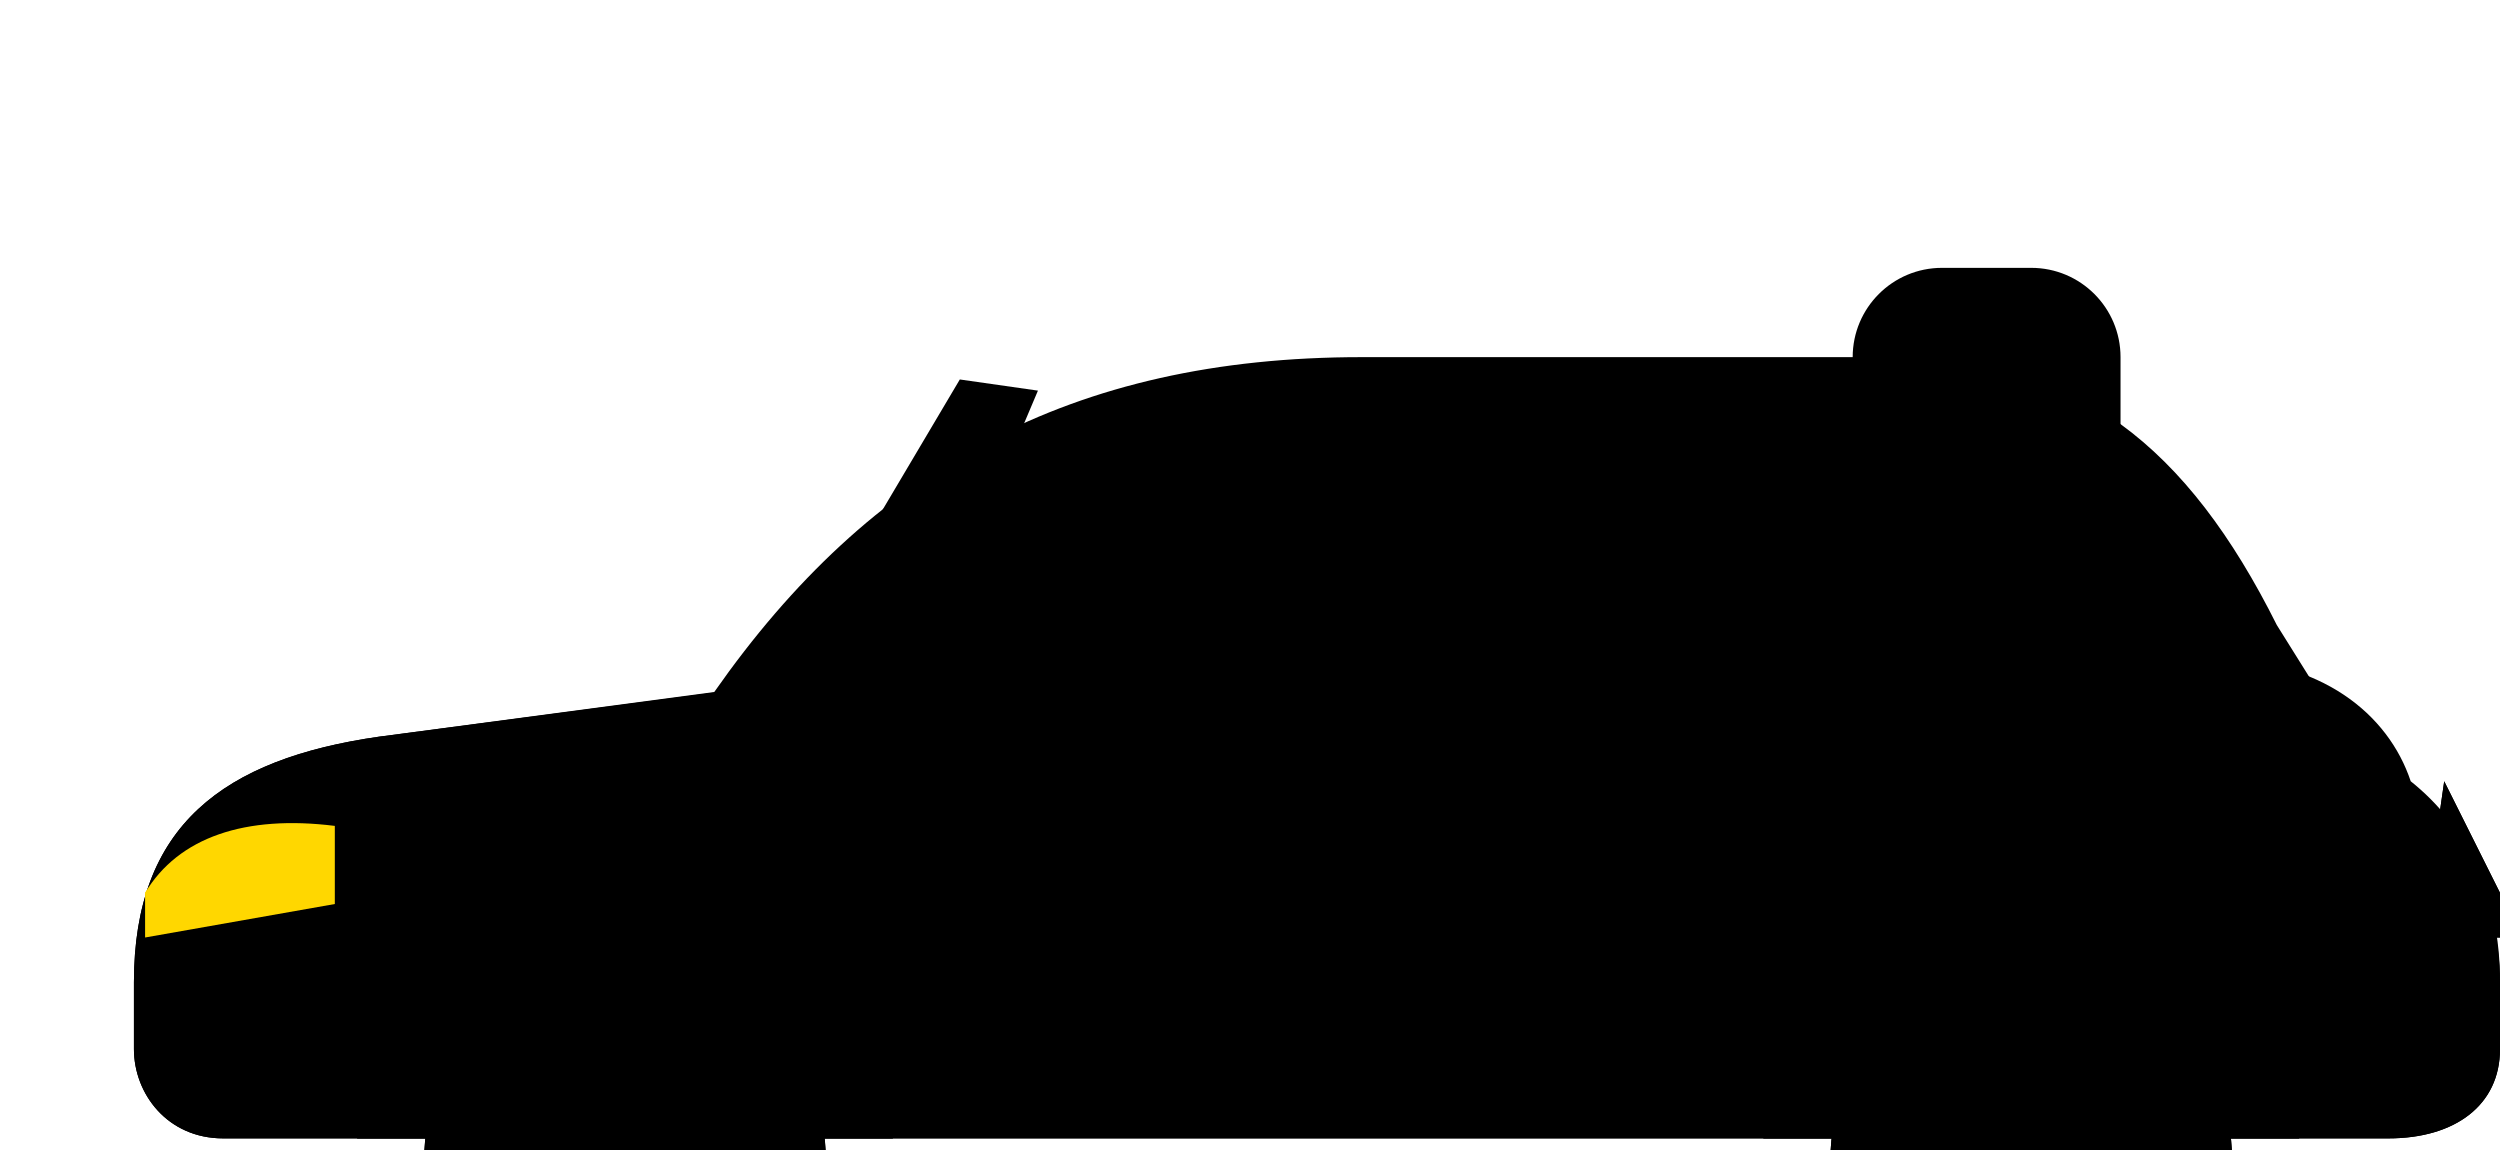
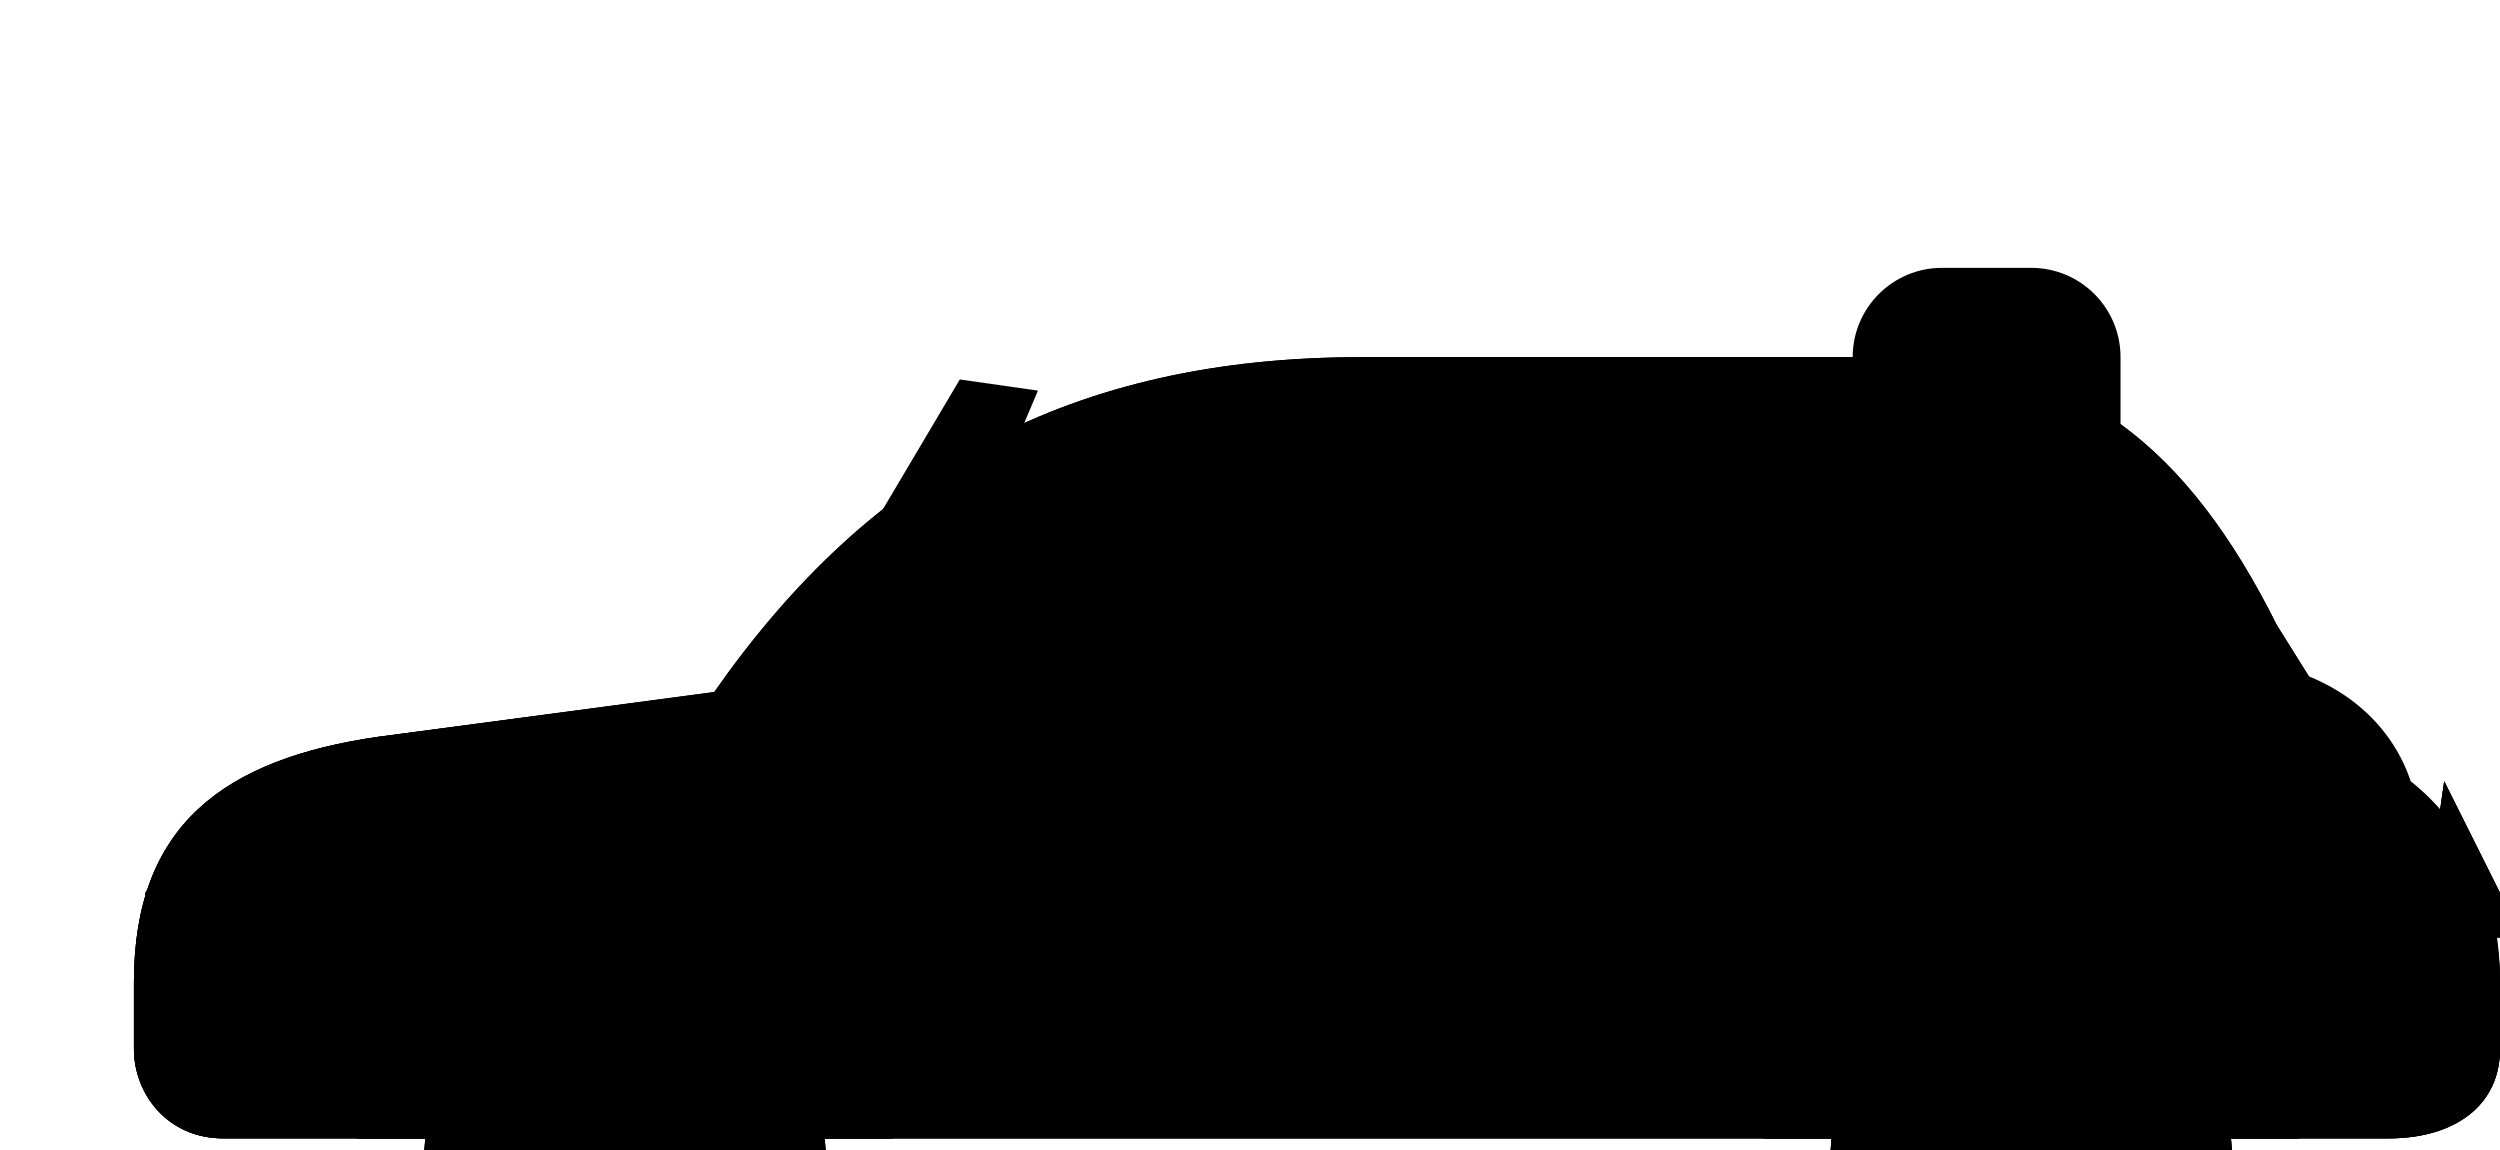
<svg>
  <g id="car-side">
    <ellipse cx="120" cy="121" rx="112" ry="6" fill="ink" opacity=".12" />
    <path d="M12 88 C12 74 20 68 34 66 L64 62 C78 42 96 32 122 32 L170 32 C186 32 196 40 204 56 L214 72 C220 74 224 80 224 88 L224 94 C224 99 220 102 214 102 L20 102 C15 102 12 98 12 94Z" fill="acc" stroke="ink" />
    <path d="M76 62 C88 47 102 41 122 41 L164 41 C176 41 184 47 190 58 L193 62Z" fill="acc-l" stroke="ink" />
    <path d="M110 41 L96 62 M118 41 L106 62" stroke="paper" stroke-width="3" opacity=".7" />
    <path d="M136 41 V62" stroke="ink" stroke-width="4" />
    <path d="M28 76 H212" stroke="paper" stroke-width="3" opacity=".35" />
    <path d="M136 62 V100" stroke="ink" stroke-width="1.4" />
    <path d="M116 70 H126 M152 70 H162" stroke="ink" stroke-width="2.6" />
    <path d="M13 80 C16 75 22 73 30 74 L30 81 L13 84Z" fill="gold" stroke="ink" stroke-width="1.6" />
    <path d="M219 70 L224 80 L224 84 L217 84Z" fill="nose" stroke="ink" stroke-width="1.6" />
    <path d="M32 102 A24 24 0 0 1 80 102Z M158 102 A24 24 0 0 1 206 102Z" fill="dark" stroke="ink" />
    <circle cx="56" cy="104" r="18" fill="dark" stroke="ink" />
    <circle cx="182" cy="104" r="18" fill="dark" stroke="ink" />
    <circle cx="56" cy="104" r="8" fill="mute" stroke="ink" stroke-width="1.8" />
    <circle cx="182" cy="104" r="8" fill="mute" stroke="ink" stroke-width="1.8" />
    <circle cx="56" cy="104" r="2.4" fill="ink" />
    <circle cx="182" cy="104" r="2.4" fill="ink" />
  </g>
  <g id="cabrio-back">
    <rect x="166" y="24" width="24" height="44" rx="8" fill="dark" stroke="ink" />
  </g>
  <g id="cabrio">
    <ellipse cx="120" cy="121" rx="112" ry="6" fill="ink" opacity=".12" />
    <path d="M12 88 C12 74 20 68 34 66 L72 61 L198 59 C208 59 214 64 216 70 C221 74 224 80 224 88 L224 94 C224 99 220 102 214 102 L20 102 C15 102 12 98 12 94Z" fill="acc" stroke="ink" />
    <path d="M70 61 L86 34 L93 35 L82 61Z" fill="acc-l" stroke="ink" />
    <path d="M28 76 H212" stroke="paper" stroke-width="3" opacity=".35" />
    <path d="M136 62 V100" stroke="ink" stroke-width="1.4" />
    <path d="M116 72 H126" stroke="ink" stroke-width="2.6" />
    <path d="M13 80 C16 75 22 73 30 74 L30 81 L13 84Z" fill="gold" stroke="ink" stroke-width="1.6" />
    <path d="M219 70 L224 80 L224 84 L217 84Z" fill="nose" stroke="ink" stroke-width="1.6" />
    <path d="M32 102 A24 24 0 0 1 80 102Z M158 102 A24 24 0 0 1 206 102Z" fill="dark" stroke="ink" />
    <circle cx="56" cy="104" r="18" fill="dark" stroke="ink" />
    <circle cx="182" cy="104" r="18" fill="dark" stroke="ink" />
    <circle cx="56" cy="104" r="8" fill="mute" stroke="ink" stroke-width="1.8" />
    <circle cx="182" cy="104" r="8" fill="mute" stroke="ink" stroke-width="1.8" />
    <circle cx="56" cy="104" r="2.4" fill="ink" />
    <circle cx="182" cy="104" r="2.4" fill="ink" />
  </g>
+   <g id="car-old">
+     <ellipse cx="120" cy="121" rx="112" ry="6" fill="ink" opacity=".12" />
+     <path d="M12 88 C12 74 20 68 34 66 L64 62 C78 42 96 32 122 32 L170 32 C186 32 196 40 204 56 L214 72 C220 74 224 80 224 88 L224 94 C224 99 220 102 214 102 L20 102 C15 102 12 98 12 94Z" fill="mute2" stroke="ink" />
+     <path d="M76 62 C88 47 102 41 122 41 L164 41 C176 41 184 47 190 58 L193 62Z" fill="mute" stroke="ink" />
+     <path d="M110 41 L96 62 M118 41 L106 62" stroke="paper" stroke-width="3" opacity=".7" />
+     <path d="M136 41 V62" stroke="ink" stroke-width="4" />
+     <path d="M28 76 H212" stroke="paper" stroke-width="3" opacity=".35" />
+     <path d="M136 62 V100" stroke="ink" stroke-width="1.4" />
+     <path d="M116 70 H126 M152 70 H162" stroke="ink" stroke-width="2.6" />
+     <path d="M13 80 C16 75 22 73 30 74 L30 81 L13 84Z" fill="mute" stroke="ink" stroke-width="1.6" />
+     <path d="M219 70 L224 80 L224 84 L217 84Z" fill="nose" stroke="ink" stroke-width="1.6" />
+     <path d="M32 102 A24 24 0 0 1 80 102Z M158 102 A24 24 0 0 1 206 102Z" fill="dark" stroke="ink" />
+     <circle cx="56" cy="104" r="18" fill="dark" stroke="ink" />
+     <circle cx="182" cy="104" r="18" fill="dark" stroke="ink" />
+     <circle cx="56" cy="104" r="8" fill="mute" stroke="ink" stroke-width="1.8" />
+     <circle cx="182" cy="104" r="8" fill="mute" stroke="ink" stroke-width="1.8" />
+     <circle cx="56" cy="104" r="2.4" fill="ink" />
+     <circle cx="182" cy="104" r="2.4" fill="ink" />
+     <path d="M150 80 C156 76 166 78 168 86 C162 90 152 88 150 80Z M40 88 C44 84 52 86 52 92 C48 95 42 94 40 88Z M190 70 C194 68 199 70 199 75 C195 77 191 76 190 70Z" fill="fur-d" opacity=".75" />
+     <path d="M96 84 L104 78 L110 86 L118 80" fill="none" stroke="ink" stroke-width="1.6" />
+     <path d="M180 46 L170 58 M176 44 L184 54" stroke="ink" stroke-width="1.4" />
+   </g>
</svg>
